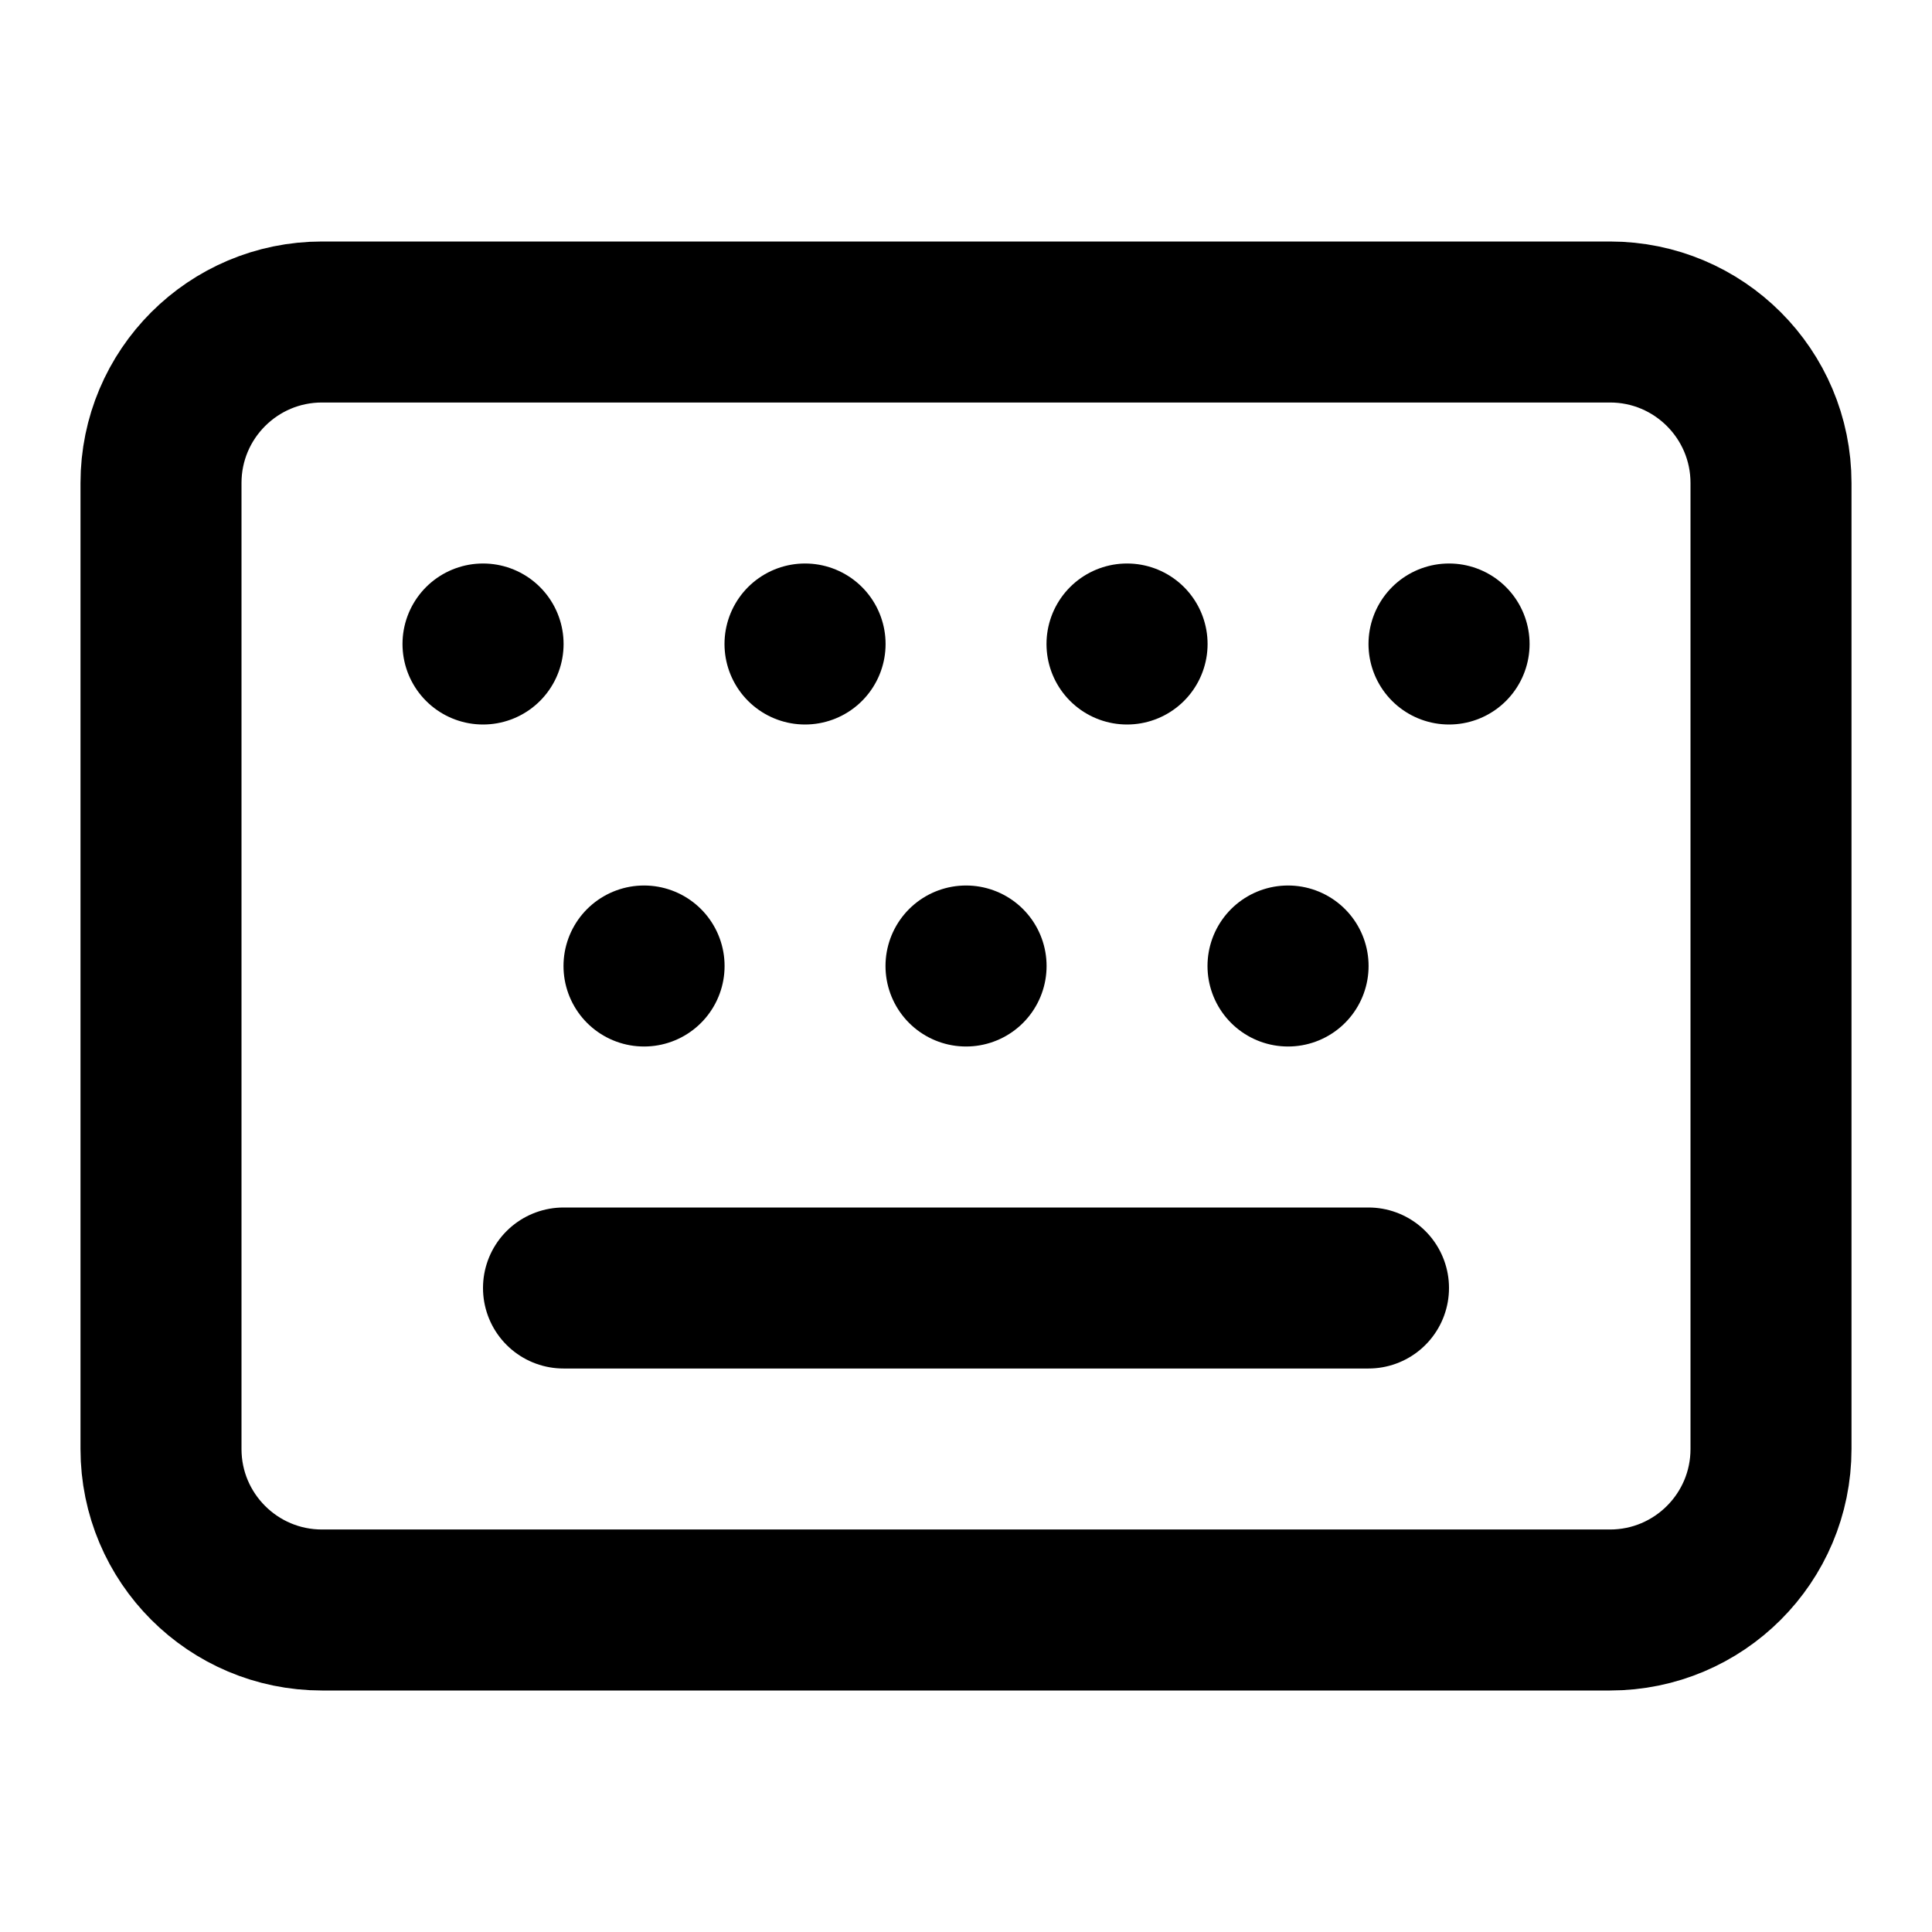
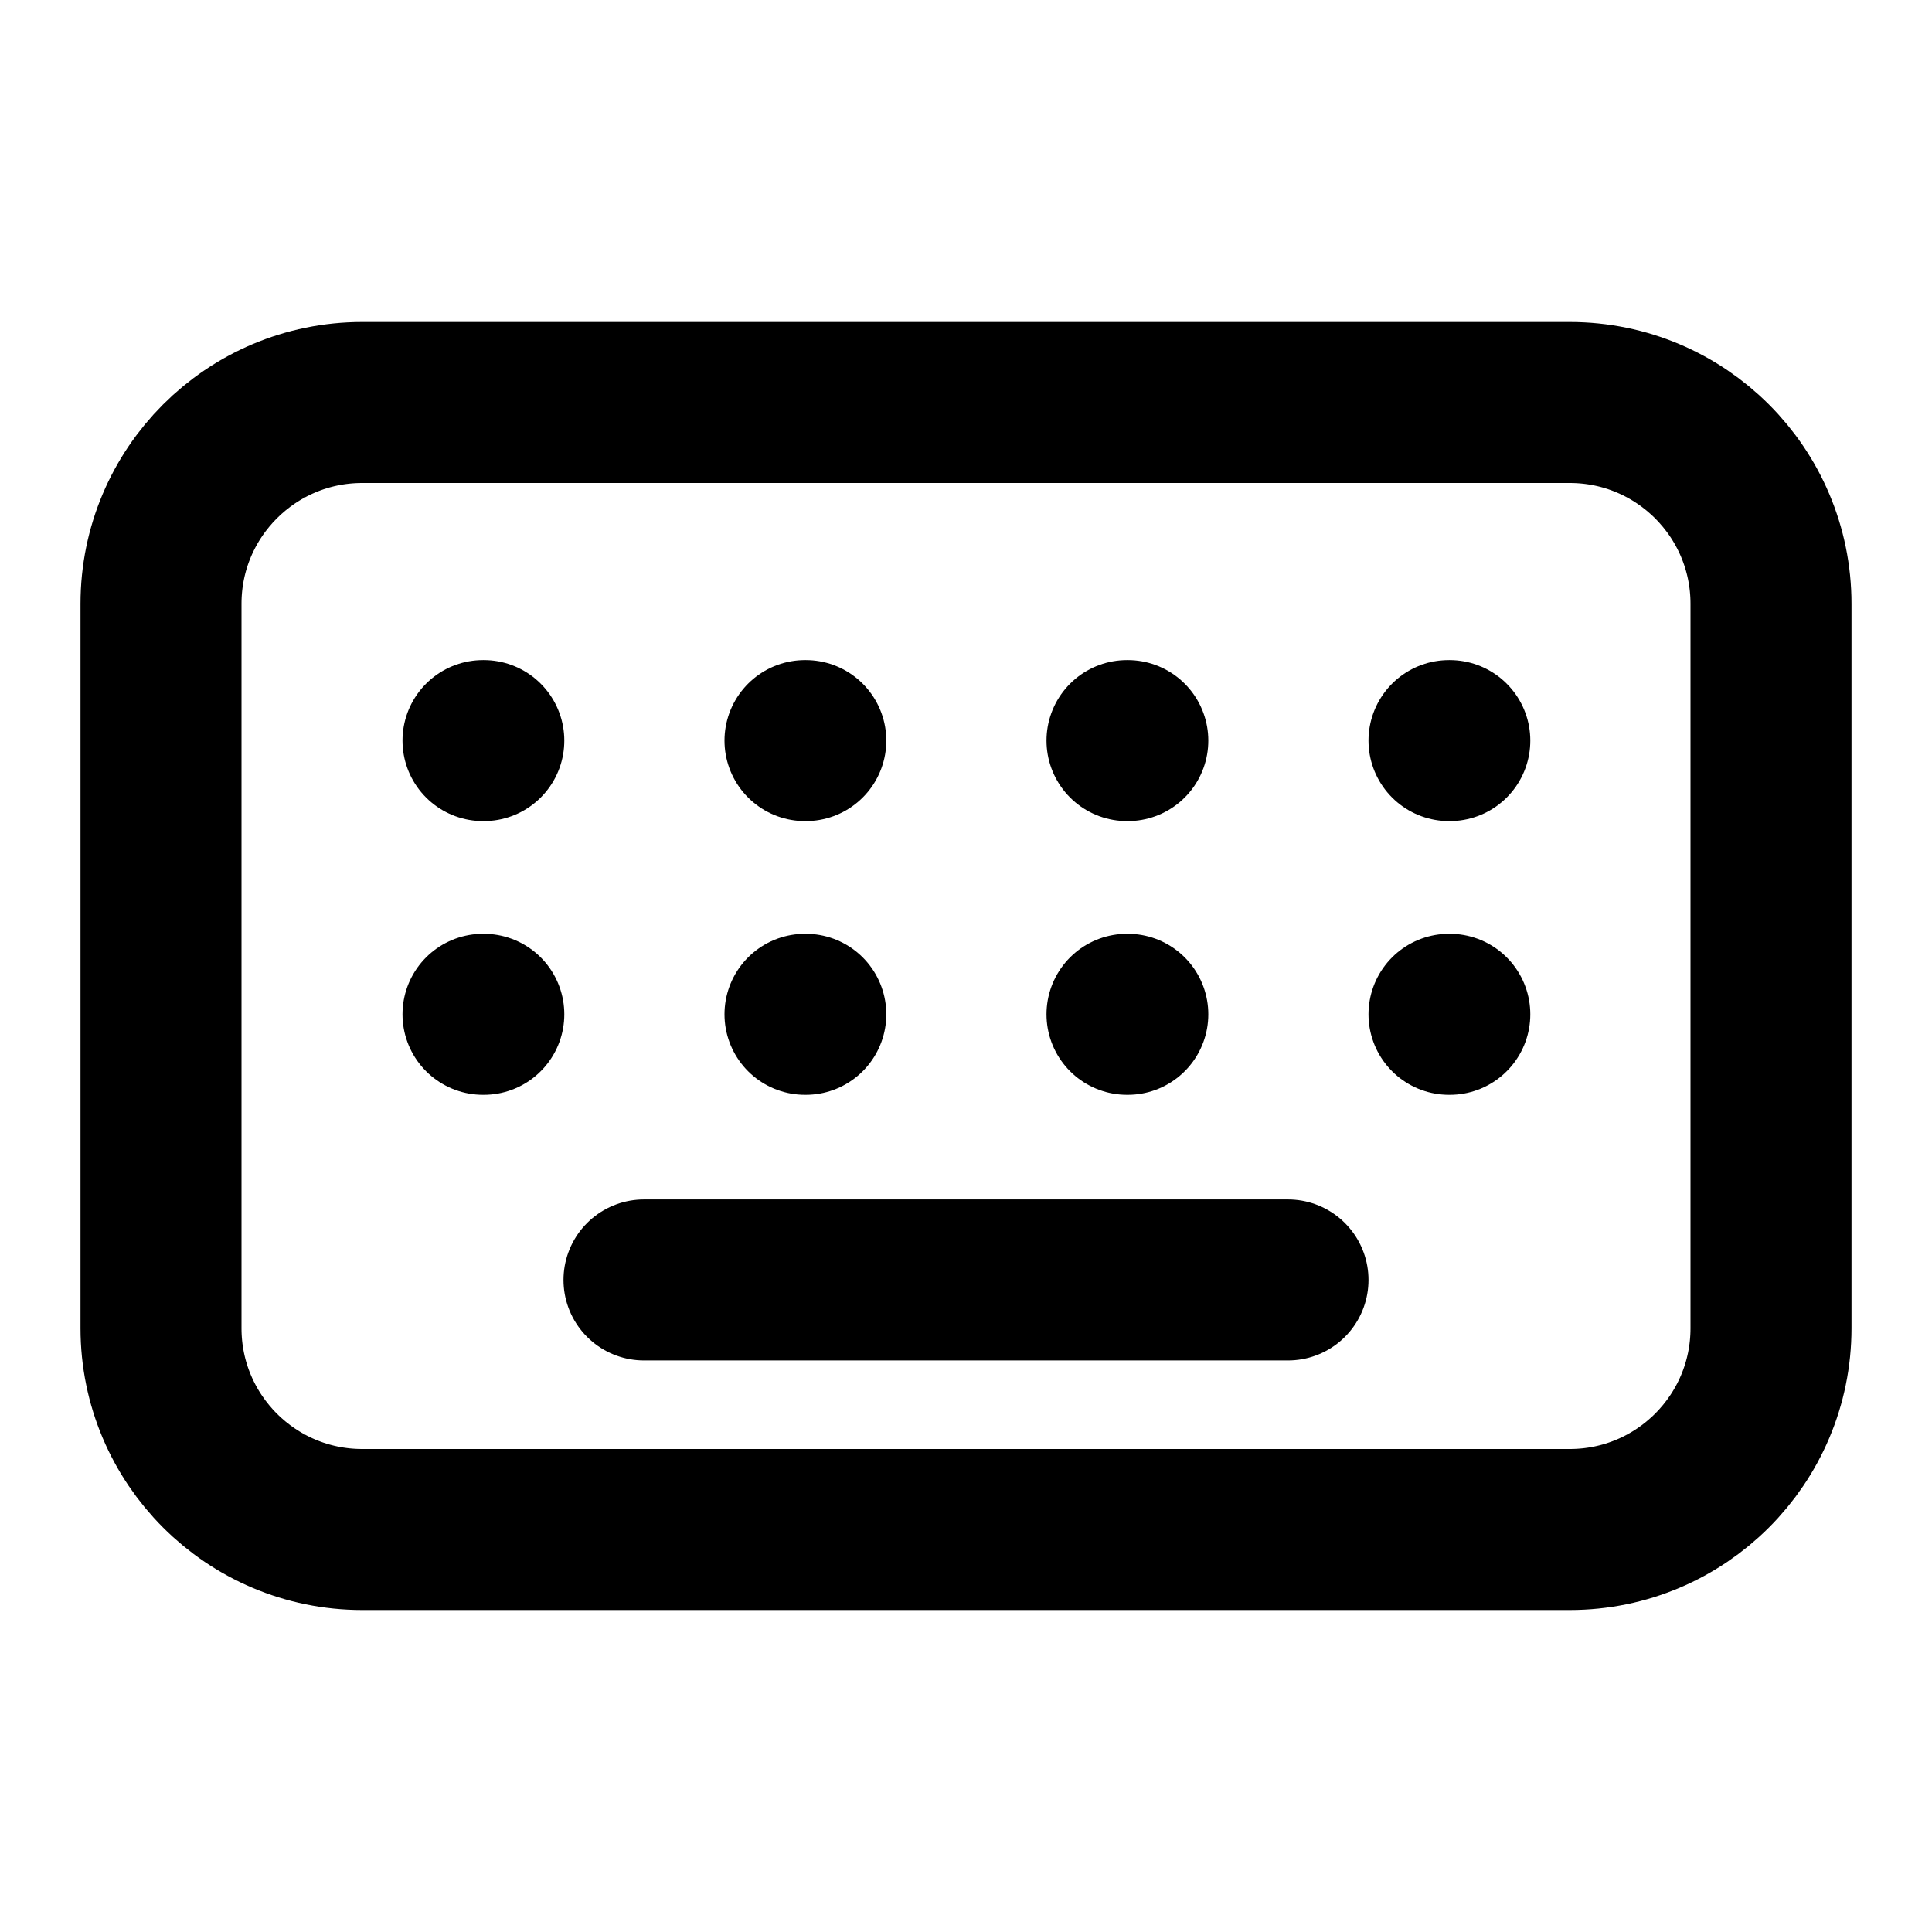
<svg xmlns="http://www.w3.org/2000/svg" viewBox="0 0 24 24" fill="none" stroke="currentColor" stroke-width="2" stroke-linecap="round" stroke-linejoin="round">
-   <rect x="2" y="4" width="20" height="16" rx="2" ry="2" />
-   <path d="M6 8h.001" />
-   <path d="M10 8h.001" />
-   <path d="M14 8h.001" />
-   <path d="M18 8h.001" />
-   <path d="M8 12h.001" />
-   <path d="M12 12h.001" />
-   <path d="M16 12h.001" />
-   <path d="M7 16h10" />
+   <rect x="2" y="5" width="20" height="14" rx="2.5" />
+   <path d="M6 9.2h.01" />
+   <path d="M10 9.2h.01" />
+   <path d="M14 9.2h.01" />
+   <path d="M18 9.2h.01" />
+   <path d="M6 12.6h.01" />
+   <path d="M10 12.6h.01" />
+   <path d="M14 12.6h.01" />
+   <path d="M18 12.6h.01" />
+   <path d="M8 15.9h8" />
</svg>
